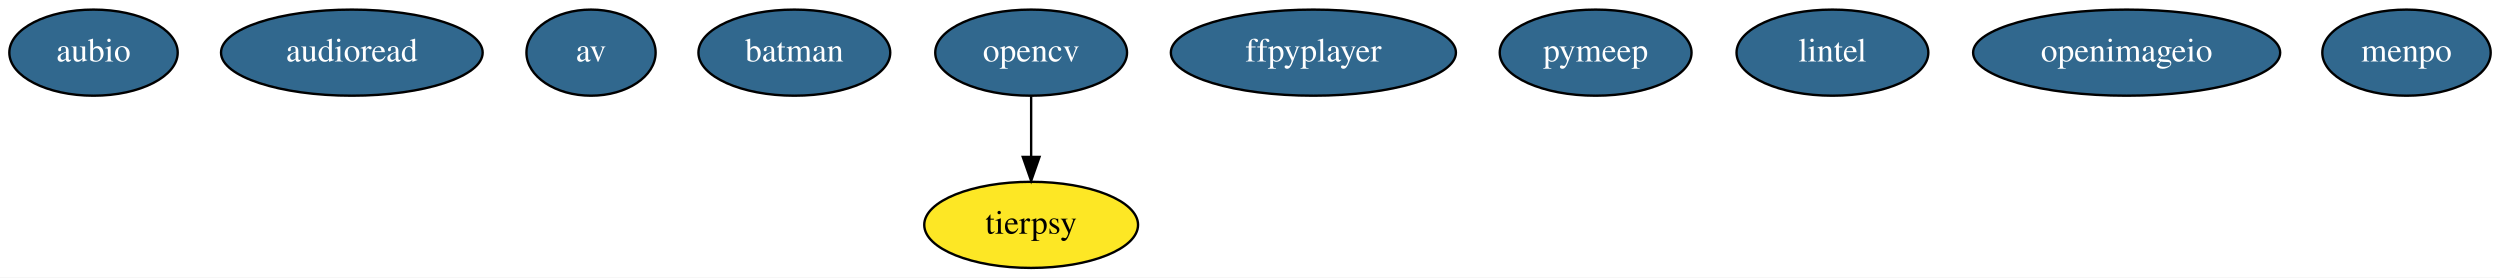
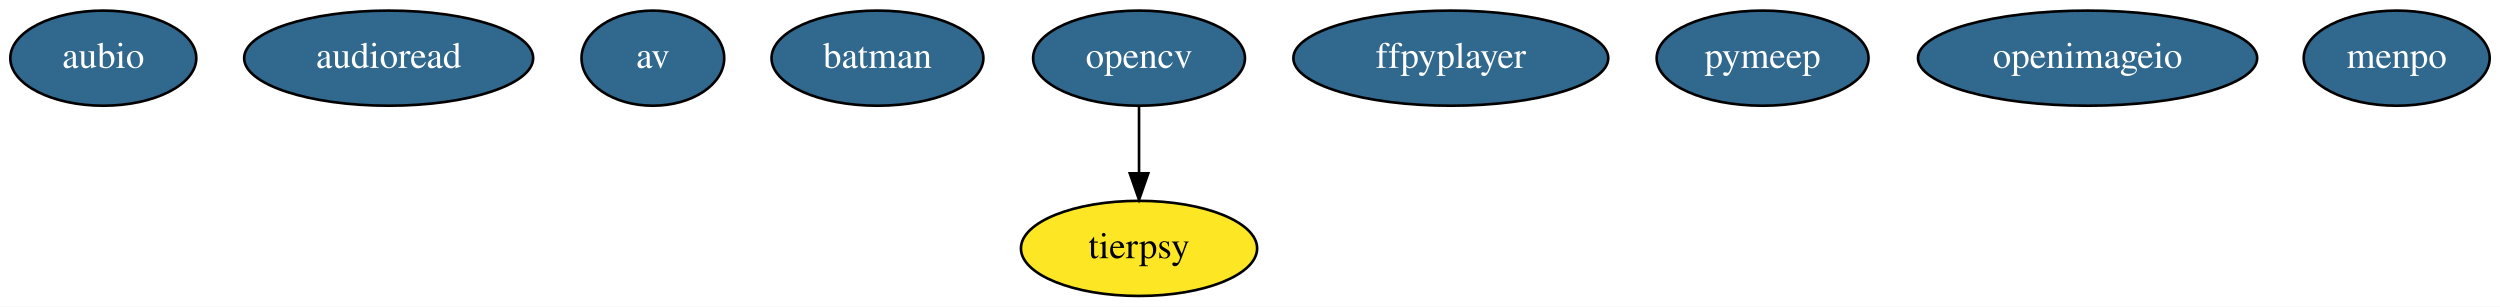
- <svg xmlns="http://www.w3.org/2000/svg" width="1045pt" height="116pt" viewBox="0.00 0.00 1045.19 116.00">
+ <svg xmlns="http://www.w3.org/2000/svg" width="946pt" height="116pt" viewBox="0.00 0.00 946.19 116.00">
  <g id="graph0" class="graph" transform="scale(1 1) rotate(0) translate(4 112)">
-     <polygon fill="#ffffff" stroke="transparent" points="-4,4 -4,-112 1041.194,-112 1041.194,4 -4,4" />
+     <polygon fill="#ffffff" stroke="transparent" points="-4,4 -4,-112 942.194,-112 942.194,4 -4,4" />
    <g id="node1" class="node">
      <ellipse fill="#31688e" stroke="#000000" cx="35.097" cy="-90" rx="35.194" ry="18" />
      <text text-anchor="middle" x="35.097" y="-86.3" font-family="Times,serif" font-size="14.00" fill="#ffffff">aubio</text>
    </g>
    <g id="node2" class="node">
      <ellipse fill="#31688e" stroke="#000000" cx="143.097" cy="-90" rx="54.691" ry="18" />
      <text text-anchor="middle" x="143.097" y="-86.3" font-family="Times,serif" font-size="14.00" fill="#ffffff">audioread</text>
    </g>
    <g id="node3" class="node">
      <ellipse fill="#31688e" stroke="#000000" cx="243.097" cy="-90" rx="27" ry="18" />
      <text text-anchor="middle" x="243.097" y="-86.3" font-family="Times,serif" font-size="14.00" fill="#ffffff">av</text>
    </g>
    <g id="node4" class="node">
      <ellipse fill="#31688e" stroke="#000000" cx="328.097" cy="-90" rx="40.094" ry="18" />
      <text text-anchor="middle" x="328.097" y="-86.3" font-family="Times,serif" font-size="14.00" fill="#ffffff">batman</text>
    </g>
    <g id="node5" class="node">
      <ellipse fill="#31688e" stroke="#000000" cx="427.097" cy="-90" rx="40.094" ry="18" />
      <text text-anchor="middle" x="427.097" y="-86.3" font-family="Times,serif" font-size="14.00" fill="#ffffff">opencv</text>
    </g>
    <g id="node8" class="node">
      <ellipse fill="#fde725" stroke="#000000" cx="427.097" cy="-18" rx="44.693" ry="18" />
      <text text-anchor="middle" x="427.097" y="-14.3" font-family="Times,serif" font-size="14.00" fill="#000000">tierpsy</text>
    </g>
    <g id="edge1" class="edge">
      <path fill="none" stroke="#000000" d="M427.097,-71.831C427.097,-64.131 427.097,-54.974 427.097,-46.417" />
      <polygon fill="#000000" stroke="#000000" points="430.597,-46.413 427.097,-36.413 423.597,-46.413 430.597,-46.413" />
    </g>
    <g id="node6" class="node">
      <ellipse fill="#31688e" stroke="#000000" cx="545.097" cy="-90" rx="59.59" ry="18" />
      <text text-anchor="middle" x="545.097" y="-86.3" font-family="Times,serif" font-size="14.00" fill="#ffffff">ffpyplayer</text>
    </g>
    <g id="node7" class="node">
      <ellipse fill="#31688e" stroke="#000000" cx="663.097" cy="-90" rx="40.094" ry="18" />
      <text text-anchor="middle" x="663.097" y="-86.3" font-family="Times,serif" font-size="14.00" fill="#ffffff">pymeep</text>
    </g>
    <g id="node9" class="node">
-       <ellipse fill="#31688e" stroke="#000000" cx="762.097" cy="-90" rx="40.094" ry="18" />
-       <text text-anchor="middle" x="762.097" y="-86.3" font-family="Times,serif" font-size="14.00" fill="#ffffff">lintel</text>
+       <ellipse fill="#31688e" stroke="#000000" cx="786.097" cy="-90" rx="64.189" ry="18" />
+       <text text-anchor="middle" x="786.097" y="-86.3" font-family="Times,serif" font-size="14.00" fill="#ffffff">openimageio</text>
    </g>
    <g id="node10" class="node">
-       <ellipse fill="#31688e" stroke="#000000" cx="885.097" cy="-90" rx="64.189" ry="18" />
-       <text text-anchor="middle" x="885.097" y="-86.3" font-family="Times,serif" font-size="14.00" fill="#ffffff">openimageio</text>
-     </g>
-     <g id="node11" class="node">
-       <ellipse fill="#31688e" stroke="#000000" cx="1002.097" cy="-90" rx="35.194" ry="18" />
-       <text text-anchor="middle" x="1002.097" y="-86.3" font-family="Times,serif" font-size="14.00" fill="#ffffff">menpo</text>
+       <ellipse fill="#31688e" stroke="#000000" cx="903.097" cy="-90" rx="35.194" ry="18" />
+       <text text-anchor="middle" x="903.097" y="-86.3" font-family="Times,serif" font-size="14.00" fill="#ffffff">menpo</text>
    </g>
  </g>
</svg>
